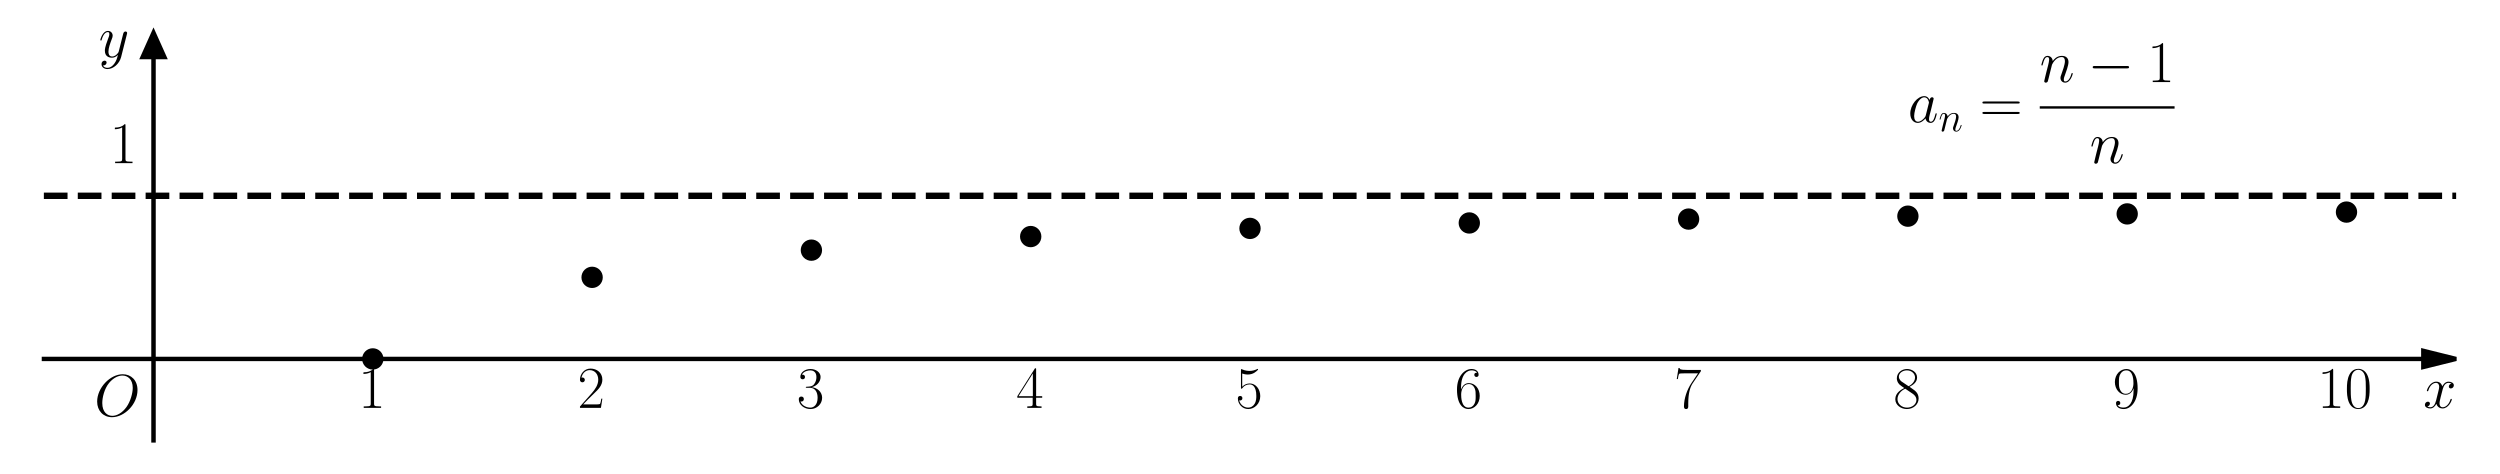
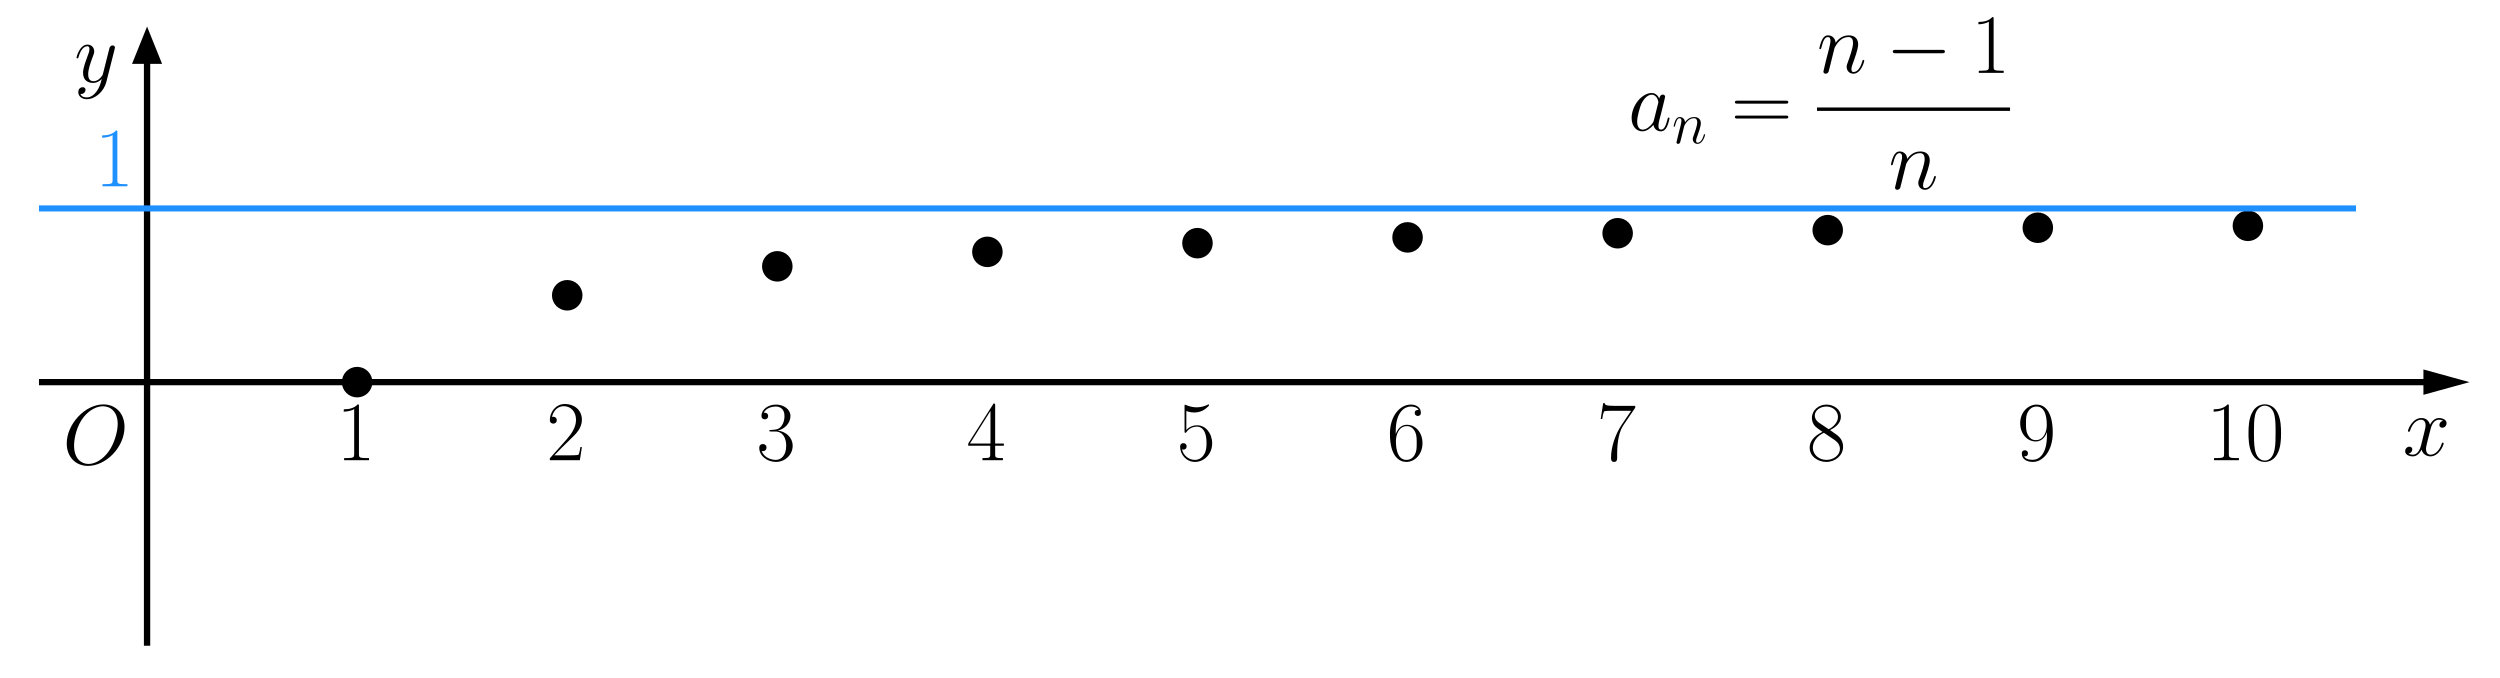
- <svg xmlns="http://www.w3.org/2000/svg" xmlns:xlink="http://www.w3.org/1999/xlink" height="110.88pt" version="1.1" viewBox="0 0 585.9 110.88" width="585.9pt">
+ <svg xmlns="http://www.w3.org/2000/svg" xmlns:xlink="http://www.w3.org/1999/xlink" height="110.88pt" version="1.1" viewBox="0 0 409.2 110.88" width="409.2pt">
  <defs>
    <style type="text/css">
*{stroke-linecap:butt;stroke-linejoin:round;}
  </style>
  </defs>
  <g id="figure_1">
    <g id="axes_1">
      <g id="patch_1">
-         <path clip-path="url(#pef93855291)" d="M 575.621 84.116  L 567.912 86.028  L 567.912 84.135  L 10.279 84.135  L 10.279 84.097  L 567.912 84.097  L 567.912 82.204  z " style="stroke:#000000;stroke-linejoin:miter;" />
+         <path clip-path="url(#pb502ce0aa3)" d="M 402.323 62.548  L 397.165 63.969  L 397.165 62.562  L 6.877 62.562  L 6.877 62.533  L 397.165 62.533  L 397.165 61.126  z " style="stroke:#000000;stroke-linejoin:miter;" />
      </g>
      <g id="patch_2">
-         <path clip-path="url(#pef93855291)" d="M 35.976 7.647  L 38.546 13.382  L 36.002 13.382  L 36.002 103.233  L 35.951 103.233  L 35.951 13.382  L 33.407 13.382  z " style="stroke:#000000;stroke-linejoin:miter;" />
+         <path clip-path="url(#pb502ce0aa3)" d="M 24.071 5.686  L 25.79 9.951  L 24.088 9.951  L 24.088 105.194  L 24.053 105.194  L 24.053 9.951  L 22.351 9.951  z " style="stroke:#000000;stroke-linejoin:miter;" />
      </g>
      <g id="line2d_1">
        <defs>
-           <path d="M 0 2  C 0.53 2 1.039 1.789 1.414 1.414  C 1.789 1.039 2 0.53 2 0  C 2 -0.53 1.789 -1.039 1.414 -1.414  C 1.039 -1.789 0.53 -2 0 -2  C -0.53 -2 -1.039 -1.789 -1.414 -1.414  C -1.789 -1.039 -2 -0.53 -2 0  C -2 0.53 -1.789 1.039 -1.414 1.414  C -1.039 1.789 -0.53 2 0 2  z " id="m16e74f9fc7" style="stroke:#000000;" />
-         </defs>
-         <g clip-path="url(#pef93855291)">
-           <use style="stroke:#000000;" x="87.371" xlink:href="#m16e74f9fc7" y="84.116" />
+           <path d="M 0 2  C 0.53 2 1.039 1.789 1.414 1.414  C 1.789 1.039 2 0.53 2 0  C 2 -0.53 1.789 -1.039 1.414 -1.414  C 1.039 -1.789 0.53 -2 0 -2  C -0.53 -2 -1.039 -1.789 -1.414 -1.414  C -1.789 -1.039 -2 -0.53 -2 0  C -2 0.53 -1.789 1.039 -1.414 1.414  C -1.039 1.789 -0.53 2 0 2  z " id="med529ef811" style="stroke:#000000;" />
+         </defs>
+         <g clip-path="url(#pb502ce0aa3)">
+           <use style="stroke:#000000;" x="58.457" xlink:href="#med529ef811" y="62.548" />
        </g>
      </g>
      <g id="line2d_2">
-         <g clip-path="url(#pef93855291)">
-           <use style="stroke:#000000;" x="138.766" xlink:href="#m16e74f9fc7" y="64.999" />
+         <g clip-path="url(#pb502ce0aa3)">
+           <use style="stroke:#000000;" x="92.844" xlink:href="#med529ef811" y="48.332" />
        </g>
      </g>
      <g id="line2d_3">
-         <g clip-path="url(#pef93855291)">
-           <use style="stroke:#000000;" x="190.161" xlink:href="#m16e74f9fc7" y="58.626" />
+         <g clip-path="url(#pb502ce0aa3)">
+           <use style="stroke:#000000;" x="127.23" xlink:href="#med529ef811" y="43.594" />
        </g>
      </g>
      <g id="line2d_4">
-         <g clip-path="url(#pef93855291)">
-           <use style="stroke:#000000;" x="241.555" xlink:href="#m16e74f9fc7" y="55.44" />
+         <g clip-path="url(#pb502ce0aa3)">
+           <use style="stroke:#000000;" x="161.617" xlink:href="#med529ef811" y="41.225" />
        </g>
      </g>
      <g id="line2d_5">
-         <g clip-path="url(#pef93855291)">
-           <use style="stroke:#000000;" x="292.95" xlink:href="#m16e74f9fc7" y="53.528" />
+         <g clip-path="url(#pb502ce0aa3)">
+           <use style="stroke:#000000;" x="196.003" xlink:href="#med529ef811" y="39.803" />
        </g>
      </g>
      <g id="line2d_6">
-         <g clip-path="url(#pef93855291)">
-           <use style="stroke:#000000;" x="344.345" xlink:href="#m16e74f9fc7" y="52.254" />
+         <g clip-path="url(#pb502ce0aa3)">
+           <use style="stroke:#000000;" x="230.39" xlink:href="#med529ef811" y="38.855" />
        </g>
      </g>
      <g id="line2d_7">
-         <g clip-path="url(#pef93855291)">
-           <use style="stroke:#000000;" x="395.739" xlink:href="#m16e74f9fc7" y="51.343" />
+         <g clip-path="url(#pb502ce0aa3)">
+           <use style="stroke:#000000;" x="264.776" xlink:href="#med529ef811" y="38.178" />
        </g>
      </g>
      <g id="line2d_8">
-         <g clip-path="url(#pef93855291)">
-           <use style="stroke:#000000;" x="447.134" xlink:href="#m16e74f9fc7" y="50.661" />
+         <g clip-path="url(#pb502ce0aa3)">
+           <use style="stroke:#000000;" x="299.163" xlink:href="#med529ef811" y="37.671" />
        </g>
      </g>
      <g id="line2d_9">
-         <g clip-path="url(#pef93855291)">
-           <use style="stroke:#000000;" x="498.529" xlink:href="#m16e74f9fc7" y="50.13" />
+         <g clip-path="url(#pb502ce0aa3)">
+           <use style="stroke:#000000;" x="333.55" xlink:href="#med529ef811" y="37.276" />
        </g>
      </g>
      <g id="line2d_10">
-         <g clip-path="url(#pef93855291)">
-           <use style="stroke:#000000;" x="549.924" xlink:href="#m16e74f9fc7" y="49.705" />
+         <g clip-path="url(#pb502ce0aa3)">
+           <use style="stroke:#000000;" x="367.936" xlink:href="#med529ef811" y="36.96" />
        </g>
      </g>
      <g id="line2d_11">
-         <path clip-path="url(#pef93855291)" d="M 10.279 45.881  L 575.621 45.881  " style="fill:none;stroke:#000000;stroke-dasharray:5.55,2.4;stroke-dashoffset:0;stroke-width:1.5;" />
+         <path clip-path="url(#pb502ce0aa3)" d="M 6.877 34.117  L 385.129 34.117  " style="fill:none;stroke:#1e90ff;stroke-linecap:square;" />
      </g>
      <g id="text_1">
        <defs>
          <path d="M 47.406 40.719  C 44.203 40.109 43 37.719 43 35.828  C 43 33.422 44.906 32.625 46.297 32.625  C 49.297 32.625 51.406 35.219 51.406 37.922  C 51.406 42.109 46.594 44 42.406 44  C 36.297 44 32.906 38.016 32 36.125  C 29.703 44 23.5 44 21.703 44  C 11.5 44 6.094 30.938 6.094 28.734  C 6.094 28.344 6.5 27.844 7.203 27.844  C 8 27.844 8.203 28.438 8.406 28.844  C 11.797 39.922 18.5 42.016 21.406 42.016  C 25.906 42.016 26.797 37.812 26.797 35.422  C 26.797 33.234 26.203 30.938 25 26.141  L 21.594 12.469  C 20.094 6.484 17.203 1 11.906 1  C 11.406 1 8.906 1 6.797 2.297  C 10.406 3 11.203 5.984 11.203 7.188  C 11.203 9.188 9.703 10.375 7.797 10.375  C 5.406 10.375 2.797 8.281 2.797 5.094  C 2.797 0.891 7.5 -1 11.797 -1  C 16.594 -1 20 2.797 22.094 6.891  C 23.703 1 28.703 -1 32.406 -1  C 42.594 -1 48 12.078 48 14.266  C 48 14.766 47.594 15.172 47 15.172  C 46.094 15.172 46 14.672 45.703 13.875  C 43 5.094 37.203 1 32.703 1  C 29.203 1 27.297 3.594 27.297 7.688  C 27.297 9.875 27.703 11.469 29.297 18.062  L 32.797 31.625  C 34.297 37.625 37.703 42.016 42.297 42.016  C 42.5 42.016 45.297 42.016 47.406 40.719  z " id="CMMI12-120" />
        </defs>
-         <g transform="translate(567.9118 95.58621)scale(0.14 -0.14)">
+         <g transform="translate(393.2843 74.56036)scale(0.14 -0.14)">
          <use transform="scale(0.996264)" xlink:href="#CMMI12-120" />
        </g>
      </g>
      <g id="text_2">
        <defs>
          <path d="M 26.297 -10.938  C 23.594 -14.672 19.703 -18 14.797 -18  C 13.594 -18 8.797 -18 7.297 -13.891  C 7.594 -13.984 8.094 -13.984 8.297 -13.984  C 11.297 -13.984 13.297 -11.391 13.297 -9.094  C 13.297 -6.797 11.406 -6 9.906 -6  C 8.297 -6 4.797 -7.156 4.797 -11.859  C 4.797 -16.734 9.094 -20.094 14.797 -20.094  C 24.797 -20.094 34.906 -10.938 37.703 0.094  L 47.5 38.828  C 47.594 39.328 47.797 39.938 47.797 40.531  C 47.797 42.016 46.594 43.016 45.094 43.016  C 44.203 43.016 42.094 42.609 41.297 39.609  L 33.906 10.281  C 33.406 8.484 33.406 8.281 32.594 7.188  C 30.594 4.391 27.297 1 22.5 1  C 16.906 1 16.406 6.484 16.406 9.188  C 16.406 14.875 19.094 22.547 21.797 29.734  C 22.906 32.625 23.5 34.031 23.5 36.016  C 23.5 40.219 20.5 44 15.594 44  C 6.406 44 2.703 29.531 2.703 28.734  C 2.703 28.344 3.094 27.844 3.797 27.844  C 4.703 27.844 4.797 28.234 5.203 29.641  C 7.594 38.016 11.406 42.016 15.297 42.016  C 16.203 42.016 17.906 42.016 17.906 38.719  C 17.906 36.125 16.797 33.234 15.297 29.438  C 10.406 16.359 10.406 13.078 10.406 10.672  C 10.406 1.203 17.203 -1 22.203 -1  C 25.094 -1 28.703 -0.094 32.203 3.594  L 32.297 3.5  C 30.797 -2.297 29.797 -6.125 26.297 -10.938  z " id="CMMI12-121" />
        </defs>
-         <g transform="translate(23.12763 13.38207)scale(0.14 -0.14)">
+         <g transform="translate(12.14446 13.4342)scale(0.14 -0.14)">
          <use transform="scale(0.996264)" xlink:href="#CMMI12-121" />
        </g>
      </g>
      <g id="text_3">
        <defs>
          <path d="M 72.594 43.703  C 72.594 60.125 61.797 70.188 47.797 70.188  C 26.406 70.188 4.797 47.281 4.797 24.281  C 4.797 8.656 15.203 -2 29.703 -2  C 50.703 -2 72.594 19.812 72.594 43.703  z M 30.297 0.297  C 22.094 0.297 13.406 6.266 13.406 21.797  C 13.406 30.844 16.703 45.688 24.906 55.656  C 32.203 64.422 40.594 68 47.297 68  C 56.094 68 64.594 61.625 64.594 47.281  C 64.594 38.422 60.797 24.578 54.094 15.125  C 46.797 4.969 37.703 0.297 30.297 0.297  z " id="CMMI12-79" />
        </defs>
-         <g transform="translate(22.09974 97.49793)scale(0.14 -0.14)">
+         <g transform="translate(10.25541 75.9819)scale(0.14 -0.14)">
          <use transform="scale(0.996264)" xlink:href="#CMMI12-79" />
        </g>
      </g>
      <g id="text_4">
        <defs>
          <path d="M 26.594 63.406  C 26.594 65.5 26.5 65.5 25.094 65.5  C 21.203 61.188 15.297 59.797 9.703 59.797  C 9.406 59.797 8.906 59.797 8.797 59.5  C 8.703 59.297 8.703 59.094 8.703 57  C 11.797 57 17 57.594 21 59.984  L 21 7.203  C 21 3.688 20.797 2.5 12.203 2.5  L 9.203 2.5  L 9.203 0  C 14 0 19 0 23.797 0  C 28.594 0 33.594 0 38.406 0  L 38.406 2.5  L 35.406 2.5  C 26.797 2.5 26.594 3.594 26.594 7.156  z " id="CMR17-49" />
        </defs>
-         <g transform="translate(83.95681 95.58621)scale(0.14 -0.14)">
+         <g transform="translate(55.0429 75.32842)scale(0.14 -0.14)">
          <use transform="scale(0.996264)" xlink:href="#CMR17-49" />
        </g>
      </g>
      <g id="text_5">
        <defs>
          <path d="M 41.703 15.453  L 39.906 15.453  C 38.906 8.375 38.094 7.172 37.703 6.562  C 37.203 5.766 30 5.766 28.594 5.766  L 9.406 5.766  C 13 9.672 20 16.75 28.5 24.953  C 34.594 30.734 41.703 37.531 41.703 47.422  C 41.703 59.219 32.297 66 21.797 66  C 10.797 66 4.094 56.312 4.094 47.344  C 4.094 43.438 7 42.938 8.203 42.938  C 9.203 42.938 12.203 43.547 12.203 47.031  C 12.203 50.109 9.594 51 8.203 51  C 7.594 51 7 50.906 6.594 50.703  C 8.5 59.219 14.297 63.406 20.406 63.406  C 29.094 63.406 34.797 56.516 34.797 47.422  C 34.797 38.734 29.703 31.25 24 24.75  L 4.094 2.281  L 4.094 0  L 39.297 0  z " id="CMR17-50" />
        </defs>
-         <g transform="translate(135.3515 95.58621)scale(0.14 -0.14)">
+         <g transform="translate(89.42945 75.32842)scale(0.14 -0.14)">
          <use transform="scale(0.996264)" xlink:href="#CMR17-50" />
        </g>
      </g>
      <g id="text_6">
        <defs>
          <path d="M 22.094 33.703  C 31 33.703 34.906 25.969 34.906 17.031  C 34.906 5 28.5 0.391 22.703 0.391  C 17.406 0.391 8.797 3.031 6.094 10.828  C 6.594 10.625 7.094 10.625 7.594 10.625  C 10 10.625 11.797 12.219 11.797 14.812  C 11.797 17.703 9.594 19 7.594 19  C 5.906 19 3.297 18.203 3.297 14.469  C 3.297 5.234 12.297 -2 22.906 -2  C 34 -2 42.5 6.719 42.5 16.953  C 42.5 26.672 34.5 33.703 25 34.797  C 32.594 36.375 39.906 43.062 39.906 52.016  C 39.906 59.688 32 65.297 23 65.297  C 13.906 65.297 5.906 59.828 5.906 52.016  C 5.906 48.594 8.5 48 9.797 48  C 11.906 48 13.703 49.297 13.703 51.891  C 13.703 54.469 11.906 55.766 9.797 55.766  C 9.406 55.766 8.906 55.766 8.5 55.578  C 11.406 61.859 19.297 63 22.797 63  C 26.297 63 32.906 61.328 32.906 51.875  C 32.906 49.109 32.5 44.188 29.094 39.844  C 26.094 36 22.703 36 19.406 35.688  C 18.906 35.688 16.594 35.453 16.203 35.453  C 15.5 35.359 15.094 35.266 15.094 34.5  C 15.094 33.797 15.203 33.703 17.203 33.703  z " id="CMR17-51" />
        </defs>
-         <g transform="translate(186.7463 95.58621)scale(0.14 -0.14)">
+         <g transform="translate(123.816 75.32842)scale(0.14 -0.14)">
          <use transform="scale(0.996264)" xlink:href="#CMR17-51" />
        </g>
      </g>
      <g id="text_7">
        <defs>
          <path d="M 33.594 64.406  C 33.594 66.5 33.5 66.5 31.703 66.5  L 2 19.594  L 2 17  L 27.797 17  L 27.797 7.141  C 27.797 3.5 27.594 2.5 20.594 2.5  L 18.703 2.5  L 18.703 0  C 21.906 0 27.297 0 30.703 0  C 34.094 0 39.5 0 42.703 0  L 42.703 2.5  L 40.797 2.5  C 33.797 2.5 33.594 3.5 33.594 7.141  L 33.594 17  L 43.797 17  L 43.797 19.594  L 33.594 19.594  z M 28.094 57.859  L 28.094 19.594  L 4 19.594  z " id="CMR17-52" />
        </defs>
-         <g transform="translate(238.141 95.58621)scale(0.14 -0.14)">
+         <g transform="translate(158.2026 75.32842)scale(0.14 -0.14)">
          <use transform="scale(0.996264)" xlink:href="#CMR17-52" />
        </g>
      </g>
      <g id="text_8">
        <defs>
          <path d="M 11.406 57.688  C 12.406 57.281 16.5 56 20.703 56  C 30 56 35.094 61.109 38 64.062  C 38 64.953 38 65.5 37.406 65.5  C 37.297 65.5 37.094 65.5 36.297 65.047  C 32.797 63.406 28.703 62.078 23.703 62.078  C 20.703 62.078 16.203 62.484 11.297 64.672  C 10.203 65.172 10 65.172 9.906 65.172  C 9.406 65.172 9.297 65.062 9.297 63.078  L 9.297 34.422  C 9.297 32.641 9.297 32.141 10.297 32.141  C 10.797 32.141 11 32.344 11.5 33.031  C 14.703 37.516 19.094 39.406 24.094 39.406  C 27.594 39.406 35.094 37.219 35.094 20.141  C 35.094 16.953 35.094 11.172 32.094 6.578  C 29.594 2.484 25.703 0.391 21.406 0.391  C 14.797 0.391 8.094 5 6.297 12.719  C 6.703 12.609 7.5 12.422 7.906 12.422  C 9.203 12.422 11.703 13.125 11.703 16.219  C 11.703 18.906 9.797 20 7.906 20  C 5.594 20 4.094 18.594 4.094 15.797  C 4.094 7.094 11 -2 21.594 -2  C 31.906 -2 41.703 6.875 41.703 19.75  C 41.703 31.719 33.906 41 24.203 41  C 19.094 41 14.797 39.109 11.406 35.531  z " id="CMR17-53" />
        </defs>
-         <g transform="translate(289.5358 95.58621)scale(0.14 -0.14)">
+         <g transform="translate(192.5891 75.32842)scale(0.14 -0.14)">
          <use transform="scale(0.996264)" xlink:href="#CMR17-53" />
        </g>
      </g>
      <g id="text_9">
        <defs>
          <path d="M 10.594 34  C 10.594 57.656 21.797 63 28.297 63  C 30.406 63 35.5 62.641 37.5 59  C 35.906 59 32.906 59 32.906 55.516  C 32.906 52.828 35.094 51.922 36.5 51.922  C 37.406 51.922 40.094 52.312 40.094 55.625  C 40.094 61.781 35.094 65.297 28.203 65.297  C 16.297 65.297 3.797 52.969 3.797 31  C 3.797 3.953 15.094 -2 23.094 -2  C 32.797 -2 42 6.672 42 20.047  C 42 32.516 33.906 41.594 23.703 41.594  C 17.594 41.594 13.094 37.609 10.594 30.625  z M 23.094 0.391  C 10.797 0.391 10.797 18.75 10.797 22.438  C 10.797 29.625 14.203 40 23.5 40  C 25.203 40 30.094 40 33.406 33.125  C 35.203 29.219 35.203 25.141 35.203 20.141  C 35.203 14.75 35.203 10.781 33.094 6.781  C 30.906 2.672 27.703 0.391 23.094 0.391  z " id="CMR17-54" />
        </defs>
-         <g transform="translate(340.9305 95.58621)scale(0.14 -0.14)">
+         <g transform="translate(226.9757 75.32842)scale(0.14 -0.14)">
          <use transform="scale(0.996264)" xlink:href="#CMR17-54" />
        </g>
      </g>
      <g id="text_10">
        <defs>
          <path d="M 45.094 61.578  L 45.094 63.766  L 21.594 63.766  C 9.906 63.766 9.703 65.078 9.297 67  L 7.5 67  L 4.594 48.344  L 6.406 48.344  C 6.703 50.234 7.406 55.312 8.594 57.203  C 9.203 58 16.594 58 18.297 58  L 40.297 58  L 29.203 41.578  C 21.797 30.531 16.703 15.609 16.703 2.578  C 16.703 1.391 16.703 -2 20.297 -2  C 23.906 -2 23.906 1.391 23.906 2.672  L 23.906 7.266  C 23.906 23.562 26.703 34.312 31.297 41.188  z " id="CMR17-55" />
        </defs>
-         <g transform="translate(392.3252 95.58621)scale(0.14 -0.14)">
+         <g transform="translate(261.3622 75.32842)scale(0.14 -0.14)">
          <use transform="scale(0.996264)" xlink:href="#CMR17-55" />
        </g>
      </g>
      <g id="text_11">
        <defs>
          <path d="M 27.203 35.375  C 33.5 38.547 39.906 43.328 39.906 50.984  C 39.906 60.016 31.094 65.297 23 65.297  C 13.906 65.297 5.906 58.734 5.906 49.688  C 5.906 47.203 6.5 42.922 10.406 39.141  C 11.406 38.156 15.594 35.172 18.297 33.281  C 13.797 30.984 3.297 25.531 3.297 14.594  C 3.297 4.359 13.094 -2 22.797 -2  C 33.5 -2 42.5 5.656 42.5 15.781  C 42.5 24.844 36.406 29.016 32.406 31.703  z M 14.094 44.094  C 13.297 44.594 9.297 47.672 9.297 52.359  C 9.297 58.422 15.594 63 22.797 63  C 30.703 63 36.5 57.438 36.5 50.969  C 36.5 41.703 26.094 36.422 25.594 36.422  C 25.5 36.422 25.406 36.422 24.594 37.031  z M 32.5 23.734  C 34 22.641 38.797 19.375 38.797 13.297  C 38.797 5.953 31.406 0.391 23 0.391  C 13.906 0.391 7 6.844 7 14.688  C 7 22.547 13.094 29.094 20 32.188  z " id="CMR17-56" />
        </defs>
-         <g transform="translate(443.72 95.58621)scale(0.14 -0.14)">
+         <g transform="translate(295.7488 75.32842)scale(0.14 -0.14)">
          <use transform="scale(0.996264)" xlink:href="#CMR17-56" />
        </g>
      </g>
      <g id="text_12">
        <defs>
          <path d="M 35.203 29.125  C 35.203 7.25 26.094 0.484 18.594 0.484  C 16.297 0.484 10.703 0.484 8.406 4.594  C 11 4.188 12.906 5.578 12.906 8.094  C 12.906 10.812 10.703 11.703 9.297 11.703  C 8.406 11.703 5.703 11.297 5.703 7.906  C 5.703 1.109 11.594 -2 18.797 -2  C 30.297 -2 42 10.531 42 32.391  C 42 59.641 30.797 65.297 23.203 65.297  C 13.297 65.297 3.797 56.688 3.797 43.406  C 3.797 31.109 11.906 22 22.094 22  C 30.5 22 34.203 29.734 35.203 33  z M 22.297 23.594  C 19.594 23.594 15.797 24.094 12.703 30.031  C 10.594 33.891 10.594 38.453 10.594 43.297  C 10.594 49.156 10.594 53.203 13.406 57.562  C 14.797 59.641 17.406 63 23.203 63  C 35 63 35 45.078 35 41.125  C 35 34.094 31.797 23.594 22.297 23.594  z " id="CMR17-57" />
        </defs>
-         <g transform="translate(495.1147 95.58621)scale(0.14 -0.14)">
+         <g transform="translate(330.1353 75.32842)scale(0.14 -0.14)">
          <use transform="scale(0.996264)" xlink:href="#CMR17-57" />
        </g>
      </g>
      <g id="text_13">
        <defs>
          <path d="M 42 31.641  C 42 37.75 41.906 48.125 37.703 56.109  C 34 63.109 28.094 65.594 22.906 65.594  C 18.094 65.594 12 63.406 8.203 56.203  C 4.203 48.719 3.797 39.438 3.797 31.641  C 3.797 25.953 3.906 17.281 7 9.672  C 11.297 -0.609 19 -2 22.906 -2  C 27.5 -2 34.5 -0.109 38.594 9.375  C 41.594 16.281 42 24.359 42 31.641  z M 22.906 -0.406  C 16.5 -0.406 12.703 5.078 11.297 12.688  C 10.203 18.562 10.203 27.156 10.203 32.75  C 10.203 40.438 10.203 46.828 11.5 52.922  C 13.406 61.391 19 64 22.906 64  C 27 64 32.297 61.297 34.203 53.125  C 35.5 47.438 35.594 40.734 35.594 32.75  C 35.594 26.25 35.594 18.266 34.406 12.375  C 32.297 1.484 26.406 -0.406 22.906 -0.406  z " id="CMR17-48" />
        </defs>
-         <g transform="translate(543.0952 95.58621)scale(0.14 -0.14)">
+         <g transform="translate(361.1076 75.32842)scale(0.14 -0.14)">
          <use transform="scale(0.996264)" xlink:href="#CMR17-49" />
          <use transform="translate(45.69048 0)scale(0.996264)" xlink:href="#CMR17-48" />
        </g>
      </g>
      <g id="text_14">
-         <g transform="translate(25.69737 38.23448)scale(0.14 -0.14)">
-           <use transform="scale(0.996264)" xlink:href="#CMR17-49" />
-         </g>
-       </g>
-       <g id="text_15">
        <defs>
          <path d="M 30.094 11.875  C 29.594 10.172 29.594 9.984 28.203 8.078  C 26 5.281 21.594 1 16.906 1  C 12.797 1 10.5 4.688 10.5 10.578  C 10.5 16.062 13.594 27.234 15.5 31.438  C 18.906 38.422 23.594 42.016 27.5 42.016  C 34.094 42.016 35.406 33.828 35.406 33.031  C 35.406 32.938 35.094 31.625 35 31.438  z M 36.5 37.422  C 35.406 40.016 32.703 44 27.5 44  C 16.203 44 4 29.438 4 14.672  C 4 4.797 9.797 -1 16.594 -1  C 22.094 -1 26.797 3.297 29.594 6.594  C 30.594 0.703 35.297 -1 38.297 -1  C 41.297 -1 43.703 0.797 45.5 4.391  C 47.094 7.781 48.5 13.875 48.5 14.266  C 48.5 14.766 48.094 15.172 47.5 15.172  C 46.594 15.172 46.5 14.672 46.094 13.172  C 44.594 7.281 42.703 1 38.594 1  C 35.703 1 35.5 3.594 35.5 5.594  C 35.5 7.891 35.797 8.984 36.703 12.875  C 37.406 15.375 37.906 17.562 38.703 20.453  C 42.406 35.422 43.297 39.016 43.297 39.609  C 43.297 41.016 42.203 42.109 40.703 42.109  C 37.5 42.109 36.703 38.625 36.5 37.422  z " id="CMMI12-97" />
          <path d="M 20.594 29.234  C 20.797 29.844 23.297 34.828 27 38.016  C 29.594 40.406 33 42.016 36.906 42.016  C 40.906 42.016 42.297 39.016 42.297 35.031  C 42.297 29.344 38.203 17.969 36.203 12.578  C 35.297 10.172 34.797 8.875 34.797 7.078  C 34.797 2.594 37.906 -1 42.703 -1  C 52 -1 55.5 13.672 55.5 14.266  C 55.5 14.766 55.094 15.172 54.5 15.172  C 53.594 15.172 53.5 14.875 53 13.172  C 50.703 4.984 46.906 1 43 1  C 42 1 40.406 1 40.406 4.203  C 40.406 6.703 41.5 9.703 42.094 11.094  C 44.094 16.609 48.297 27.812 48.297 33.516  C 48.297 39.5 44.797 44 37.203 44  C 28.297 44 23.594 37.734 21.797 35.234  C 21.5 40.906 17.406 44 13 44  C 9.797 44 7.594 42.109 5.906 38.719  C 4.094 35.125 2.703 29.141 2.703 28.734  C 2.703 28.344 3.094 27.844 3.797 27.844  C 4.594 27.844 4.703 27.938 5.297 30.234  C 6.906 36.328 8.703 42.016 12.703 42.016  C 15 42.016 15.797 40.406 15.797 37.422  C 15.797 35.219 14.797 31.328 14.094 28.234  L 11.297 17.469  C 10.906 15.562 9.797 11.078 9.297 9.281  C 8.594 6.688 7.5 2 7.5 1.5  C 7.5 0.094 8.594 -1 10.094 -1  C 11.297 -1 12.703 -0.406 13.5 1.094  C 13.703 1.594 14.594 5.094 15.094 7.078  L 17.297 16.062  z " id="CMMI12-110" />
          <path d="M 64.297 31.516  C 65.797 31.516 67.297 31.516 67.297 33.203  C 67.297 35 65.594 35 63.906 35  L 8 35  C 6.297 35 4.594 35 4.594 33.203  C 4.594 31.516 6.094 31.516 7.594 31.516  z M 63.906 14  C 65.594 14 67.297 14 67.297 15.797  C 67.297 17.484 65.797 17.484 64.297 17.484  L 7.594 17.484  C 6.094 17.484 4.594 17.484 4.594 15.797  C 4.594 14 6.297 14 8 14  z " id="CMR17-61" />
          <path d="M 65.906 23  C 67.594 23 69.406 23 69.406 25  C 69.406 27 67.594 27 65.906 27  L 11.797 27  C 10.094 27 8.297 27 8.297 25  C 8.297 23 10.094 23 11.797 23  z " id="CMSY10-0" />
        </defs>
-         <g transform="translate(447.1342 38.23448)scale(0.14 -0.14)">
+         <g transform="translate(266.5058 30.92659)scale(0.14 -0.14)">
          <use transform="translate(0 68.33884)scale(0.996264)" xlink:href="#CMMI12-97" />
          <use transform="translate(51.20786 53.39492)scale(0.697382)" xlink:href="#CMMI12-110" />
          <use transform="translate(120.1408 68.33884)scale(0.996264)" xlink:href="#CMR17-61" />
          <use transform="translate(220.7252 135.7369)scale(0.996264)" xlink:href="#CMMI12-110" />
          <use transform="translate(301.0944 135.7369)scale(0.996264)" xlink:href="#CMSY10-0" />
          <use transform="translate(400.7211 135.7369)scale(0.996264)" xlink:href="#CMR17-49" />
          <use transform="translate(304.4533 0)scale(0.996264)" xlink:href="#CMMI12-110" />
          <path d="M 220.725 91.253  L 446.412 91.253  L 446.412 95.238  L 220.725 95.238  L 220.725 91.253  z " />
        </g>
      </g>
+       <g id="text_15">
+         <g style="fill:#1e90ff;" transform="translate(15.49836 30.49267)scale(0.14 -0.14)">
+           <use transform="scale(0.996264)" xlink:href="#CMR17-49" />
+         </g>
+       </g>
    </g>
  </g>
  <defs>
-     <clipPath id="pef93855291">
-       <rect height="110.88" width="585.9" x="0" y="-0" />
+     <clipPath id="pb502ce0aa3">
+       <rect height="110.88" width="409.2" x="0" y="-0" />
    </clipPath>
  </defs>
</svg>
